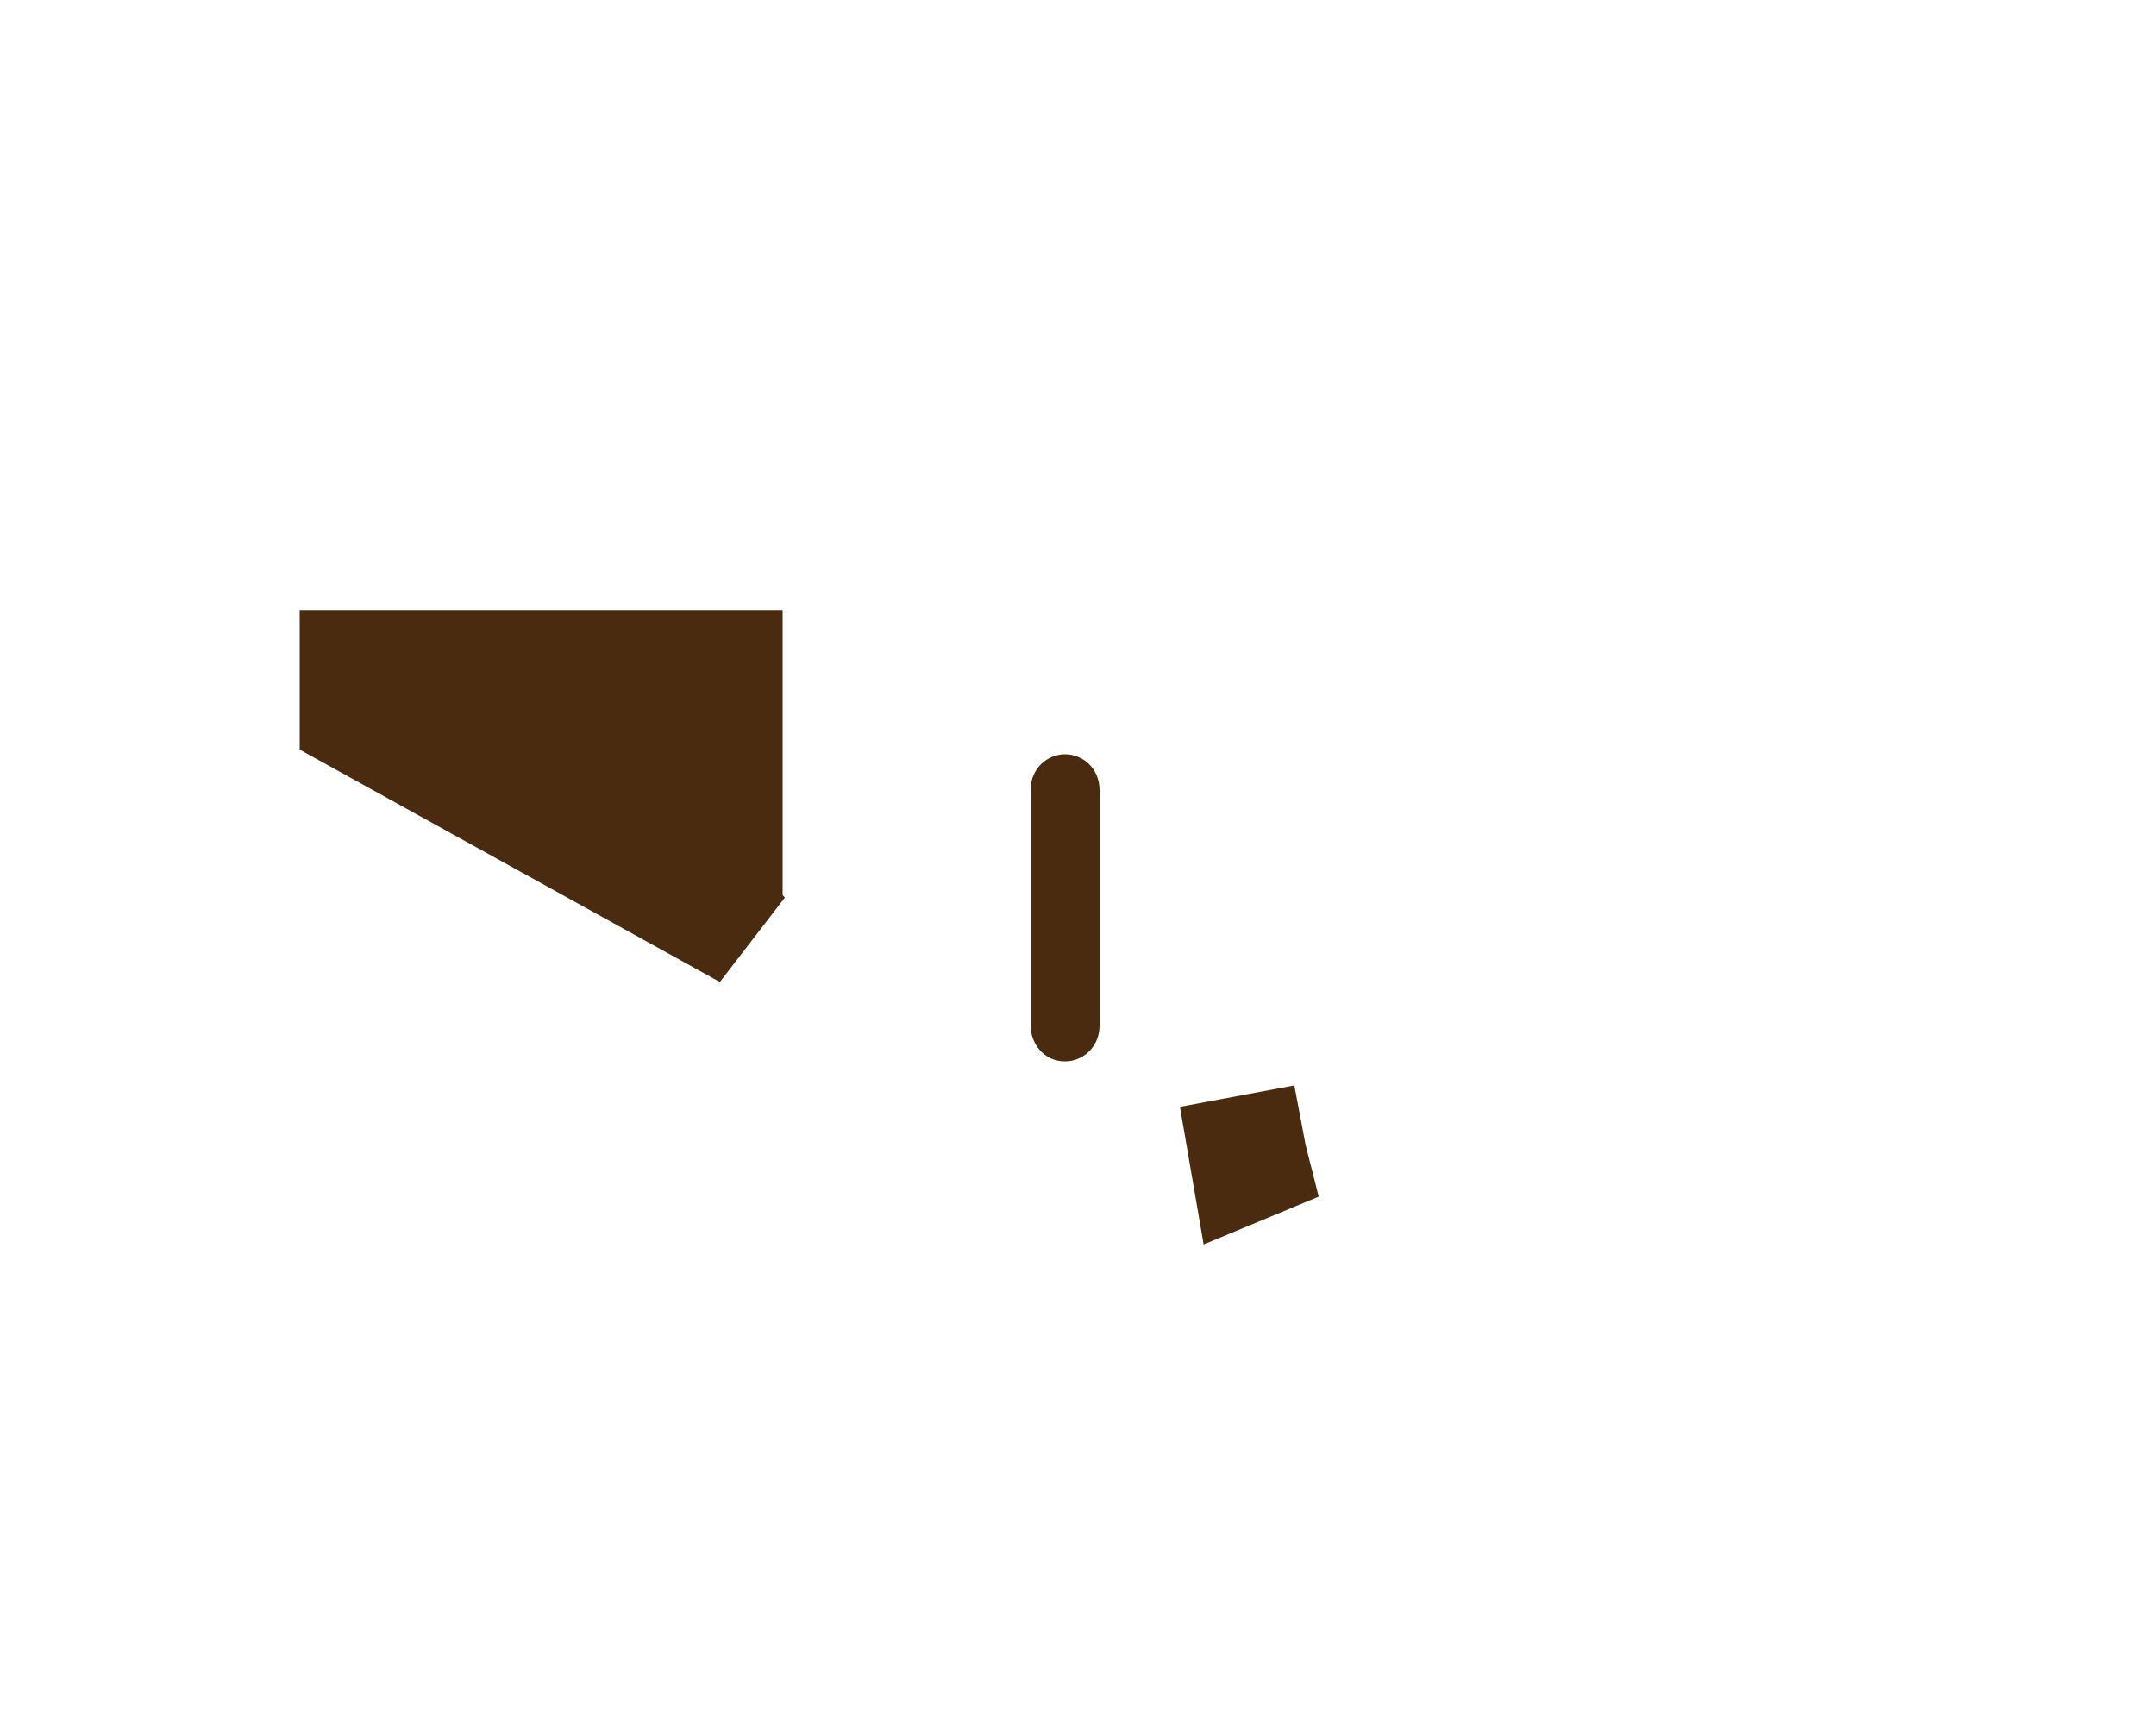
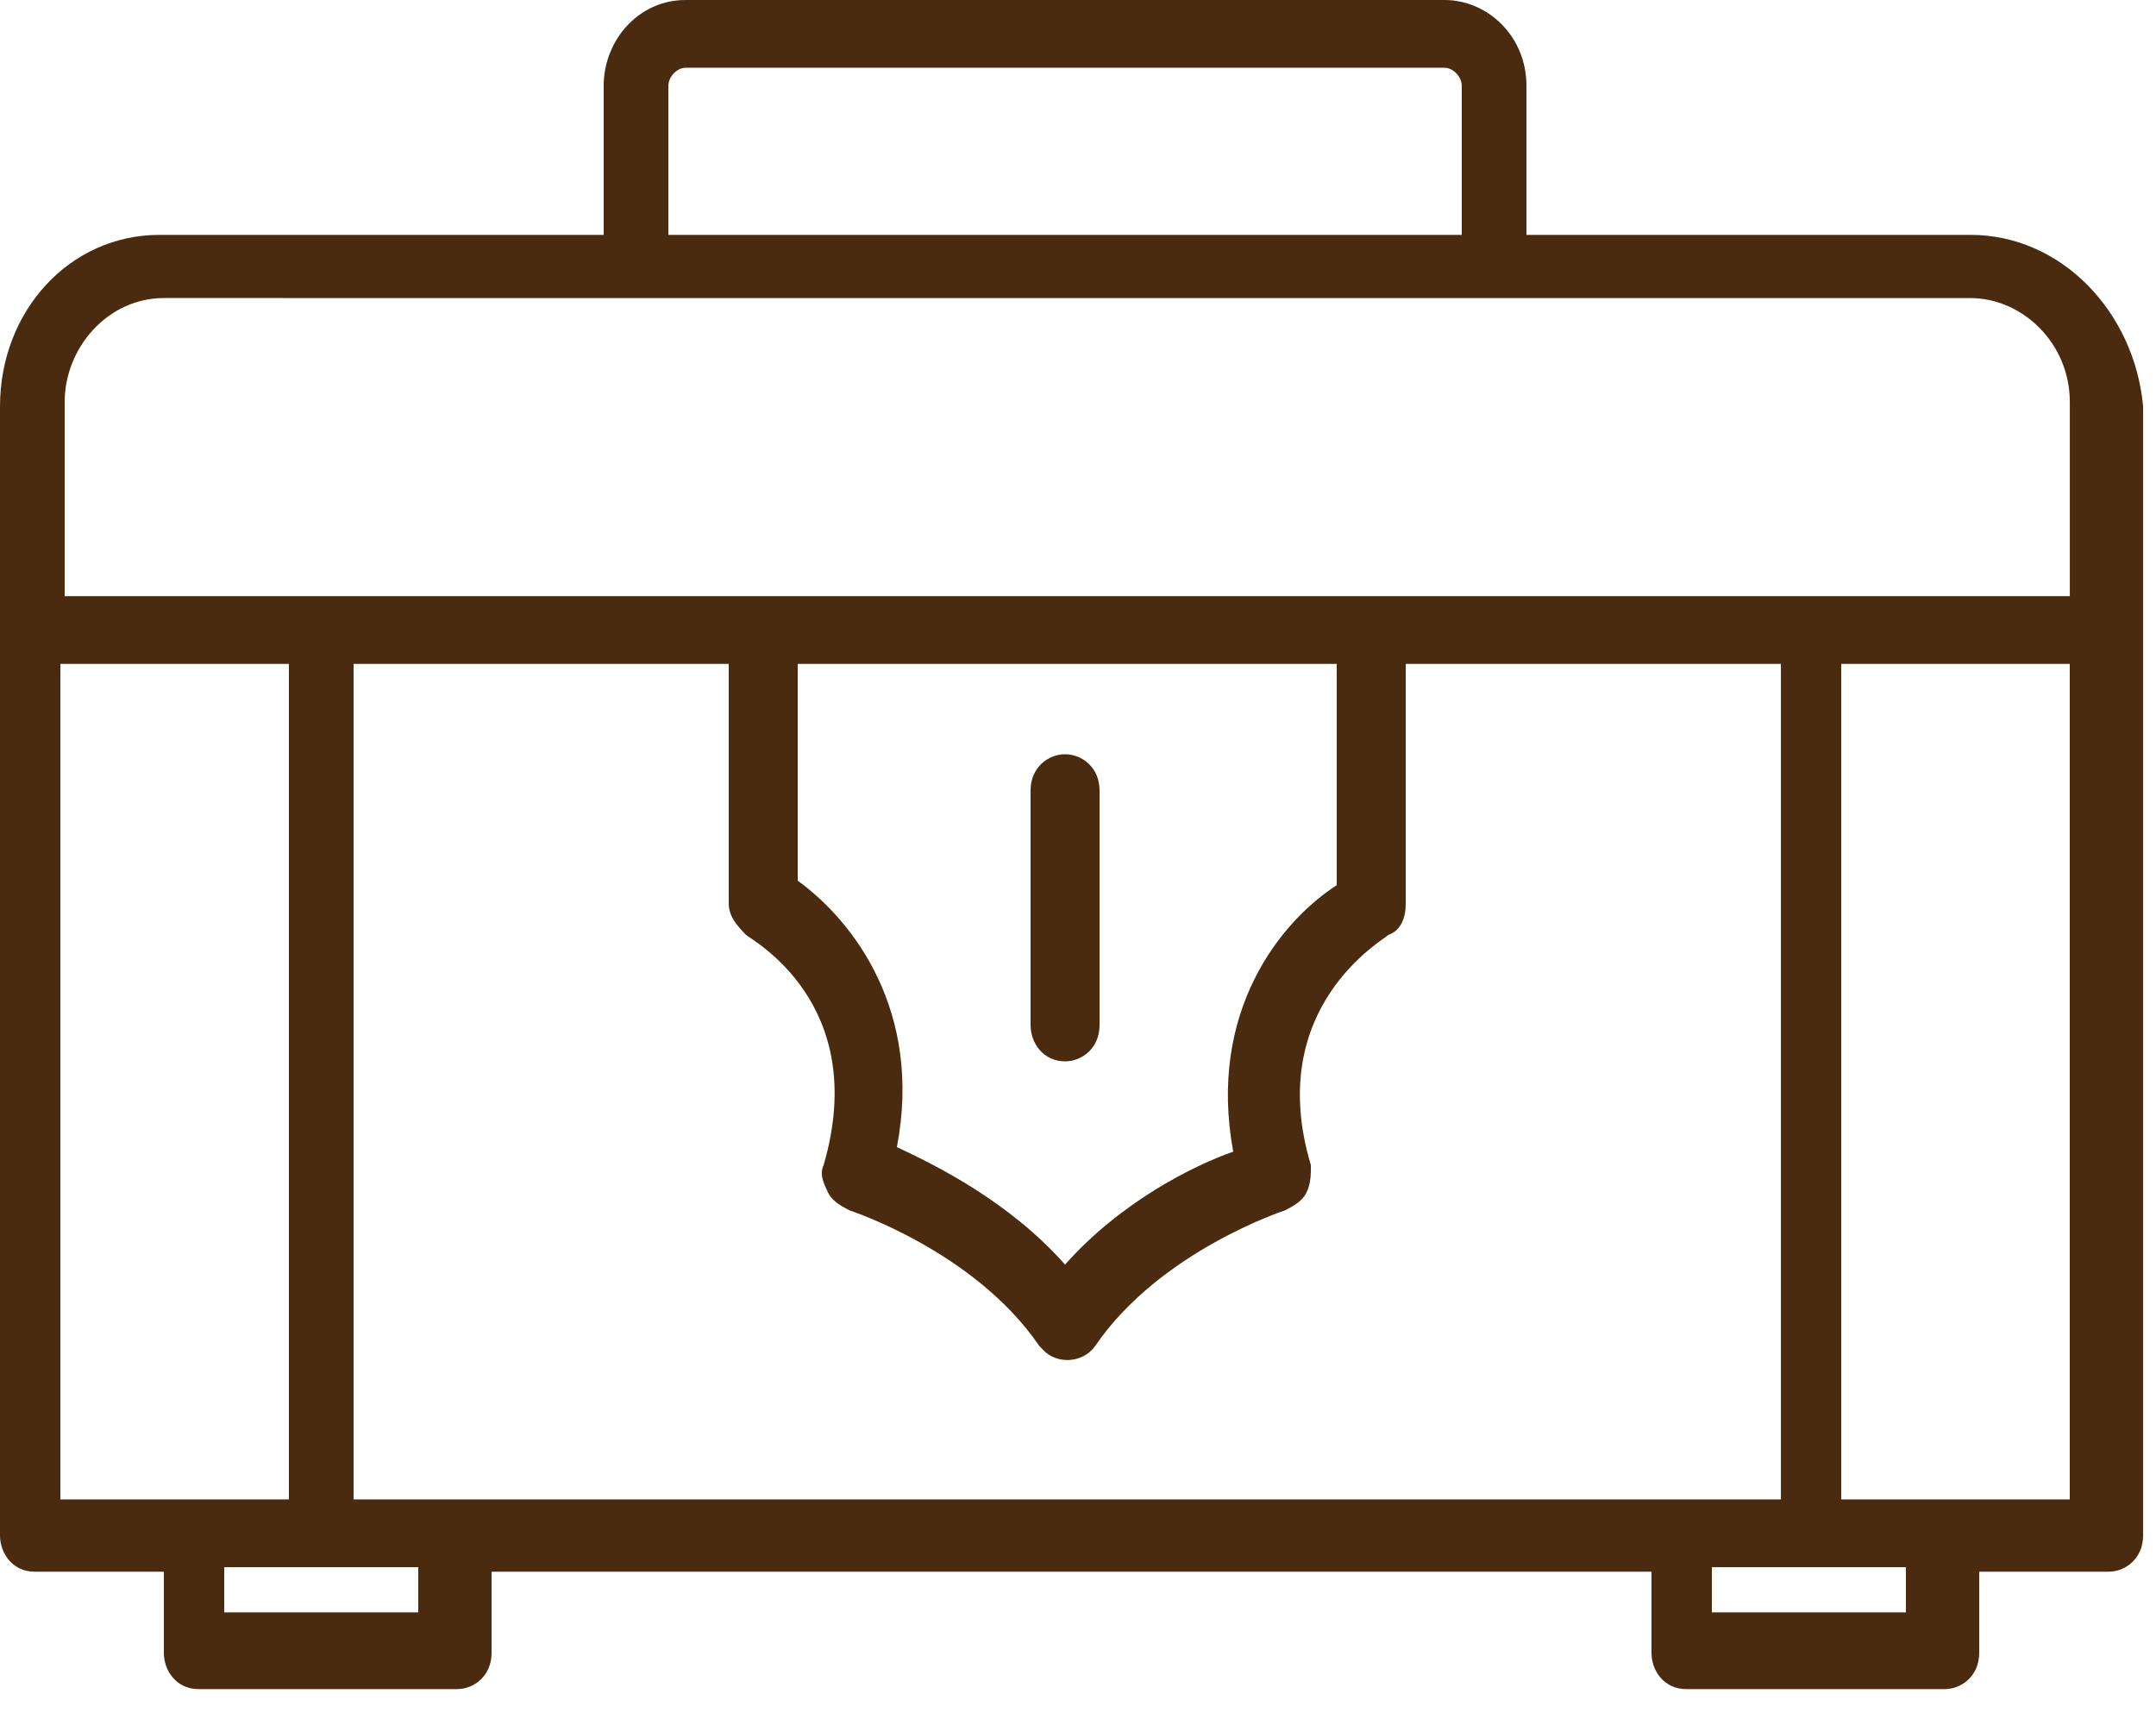
<svg xmlns="http://www.w3.org/2000/svg" width="40" height="32" viewBox="0 0 40 32" fill="none">
-   <path d="M23.279 21.593C23.226 21.614 23.166 21.637 23.101 21.665L23.044 21.334L23.215 21.302C23.233 21.398 23.254 21.495 23.279 21.593ZM13.52 16.756C13.52 17.007 13.68 17.175 13.84 17.342L6.56 13.316V12.316H7.56H12.52H13.52V13.316V16.756Z" fill="#4A2B10" stroke="#4A2B10" stroke-width="2" />
+   <path d="M36.56 4.357H28.32V1.592C28.32 0.67 27.6 0 26.8 0H12.72C11.84 0 11.2 0.754 11.2 1.592V4.357H2.96C1.28 4.357 0 5.781 0 7.54V28.485C0 28.82 0.24 29.156 0.64 29.156H3.04V30.664C3.04 30.999 3.28 31.334 3.68 31.334H8.48C8.8 31.334 9.12 31.083 9.12 30.664V29.156H30.64V30.664C30.64 30.999 30.88 31.334 31.28 31.334H36.08C36.4 31.334 36.72 31.083 36.72 30.664V29.156H39.12C39.441 29.156 39.761 28.904 39.761 28.485V7.54C39.6 5.781 38.24 4.357 36.56 4.357ZM12.4 1.592C12.4 1.424 12.56 1.257 12.72 1.257H26.8C26.96 1.257 27.12 1.424 27.12 1.592V4.357H12.4L12.4 1.592ZM1.2 7.456C1.2 6.451 2 5.529 3.04 5.529L36.56 5.53C37.52 5.53 38.401 6.367 38.401 7.457V11.059L1.2 11.059L1.2 7.456ZM6.56 27.815V12.316H13.52V16.756C13.52 17.007 13.68 17.175 13.84 17.342C13.92 17.426 16.16 18.599 15.28 21.615C15.2 21.783 15.28 21.95 15.36 22.118C15.44 22.285 15.6 22.369 15.76 22.453C15.76 22.453 18.08 23.207 19.28 24.966L19.361 25.05C19.601 25.302 20.081 25.302 20.321 24.966C21.521 23.207 23.841 22.453 23.841 22.453C24.001 22.369 24.161 22.285 24.241 22.118C24.321 21.95 24.321 21.783 24.321 21.615C23.441 18.683 25.681 17.426 25.761 17.342C26.001 17.259 26.081 17.007 26.081 16.756V12.316H33.041V27.815H6.56ZM22.88 21.364C22.16 21.615 20.8 22.286 19.76 23.459C18.72 22.286 17.36 21.615 16.64 21.28C17.12 18.767 15.84 17.091 14.8 16.337V12.316H24.8V16.421C23.76 17.091 22.4 18.767 22.88 21.364ZM5.36 12.316V27.815H1.12V12.316H5.36ZM7.76 29.91H4.16V29.072H7.76V29.91ZM35.36 29.91H31.76V29.072H35.36V29.91ZM38.4 27.815H34.16V12.316H38.4V27.815Z" fill="#4A2B10" />
  <path d="M19.76 13.992C19.44 13.992 19.12 14.243 19.12 14.662V19.018C19.12 19.353 19.36 19.689 19.76 19.689C20.08 19.689 20.4 19.437 20.4 19.018V14.662C20.4 14.243 20.08 13.992 19.76 13.992Z" fill="#4A2B10" />
</svg>
